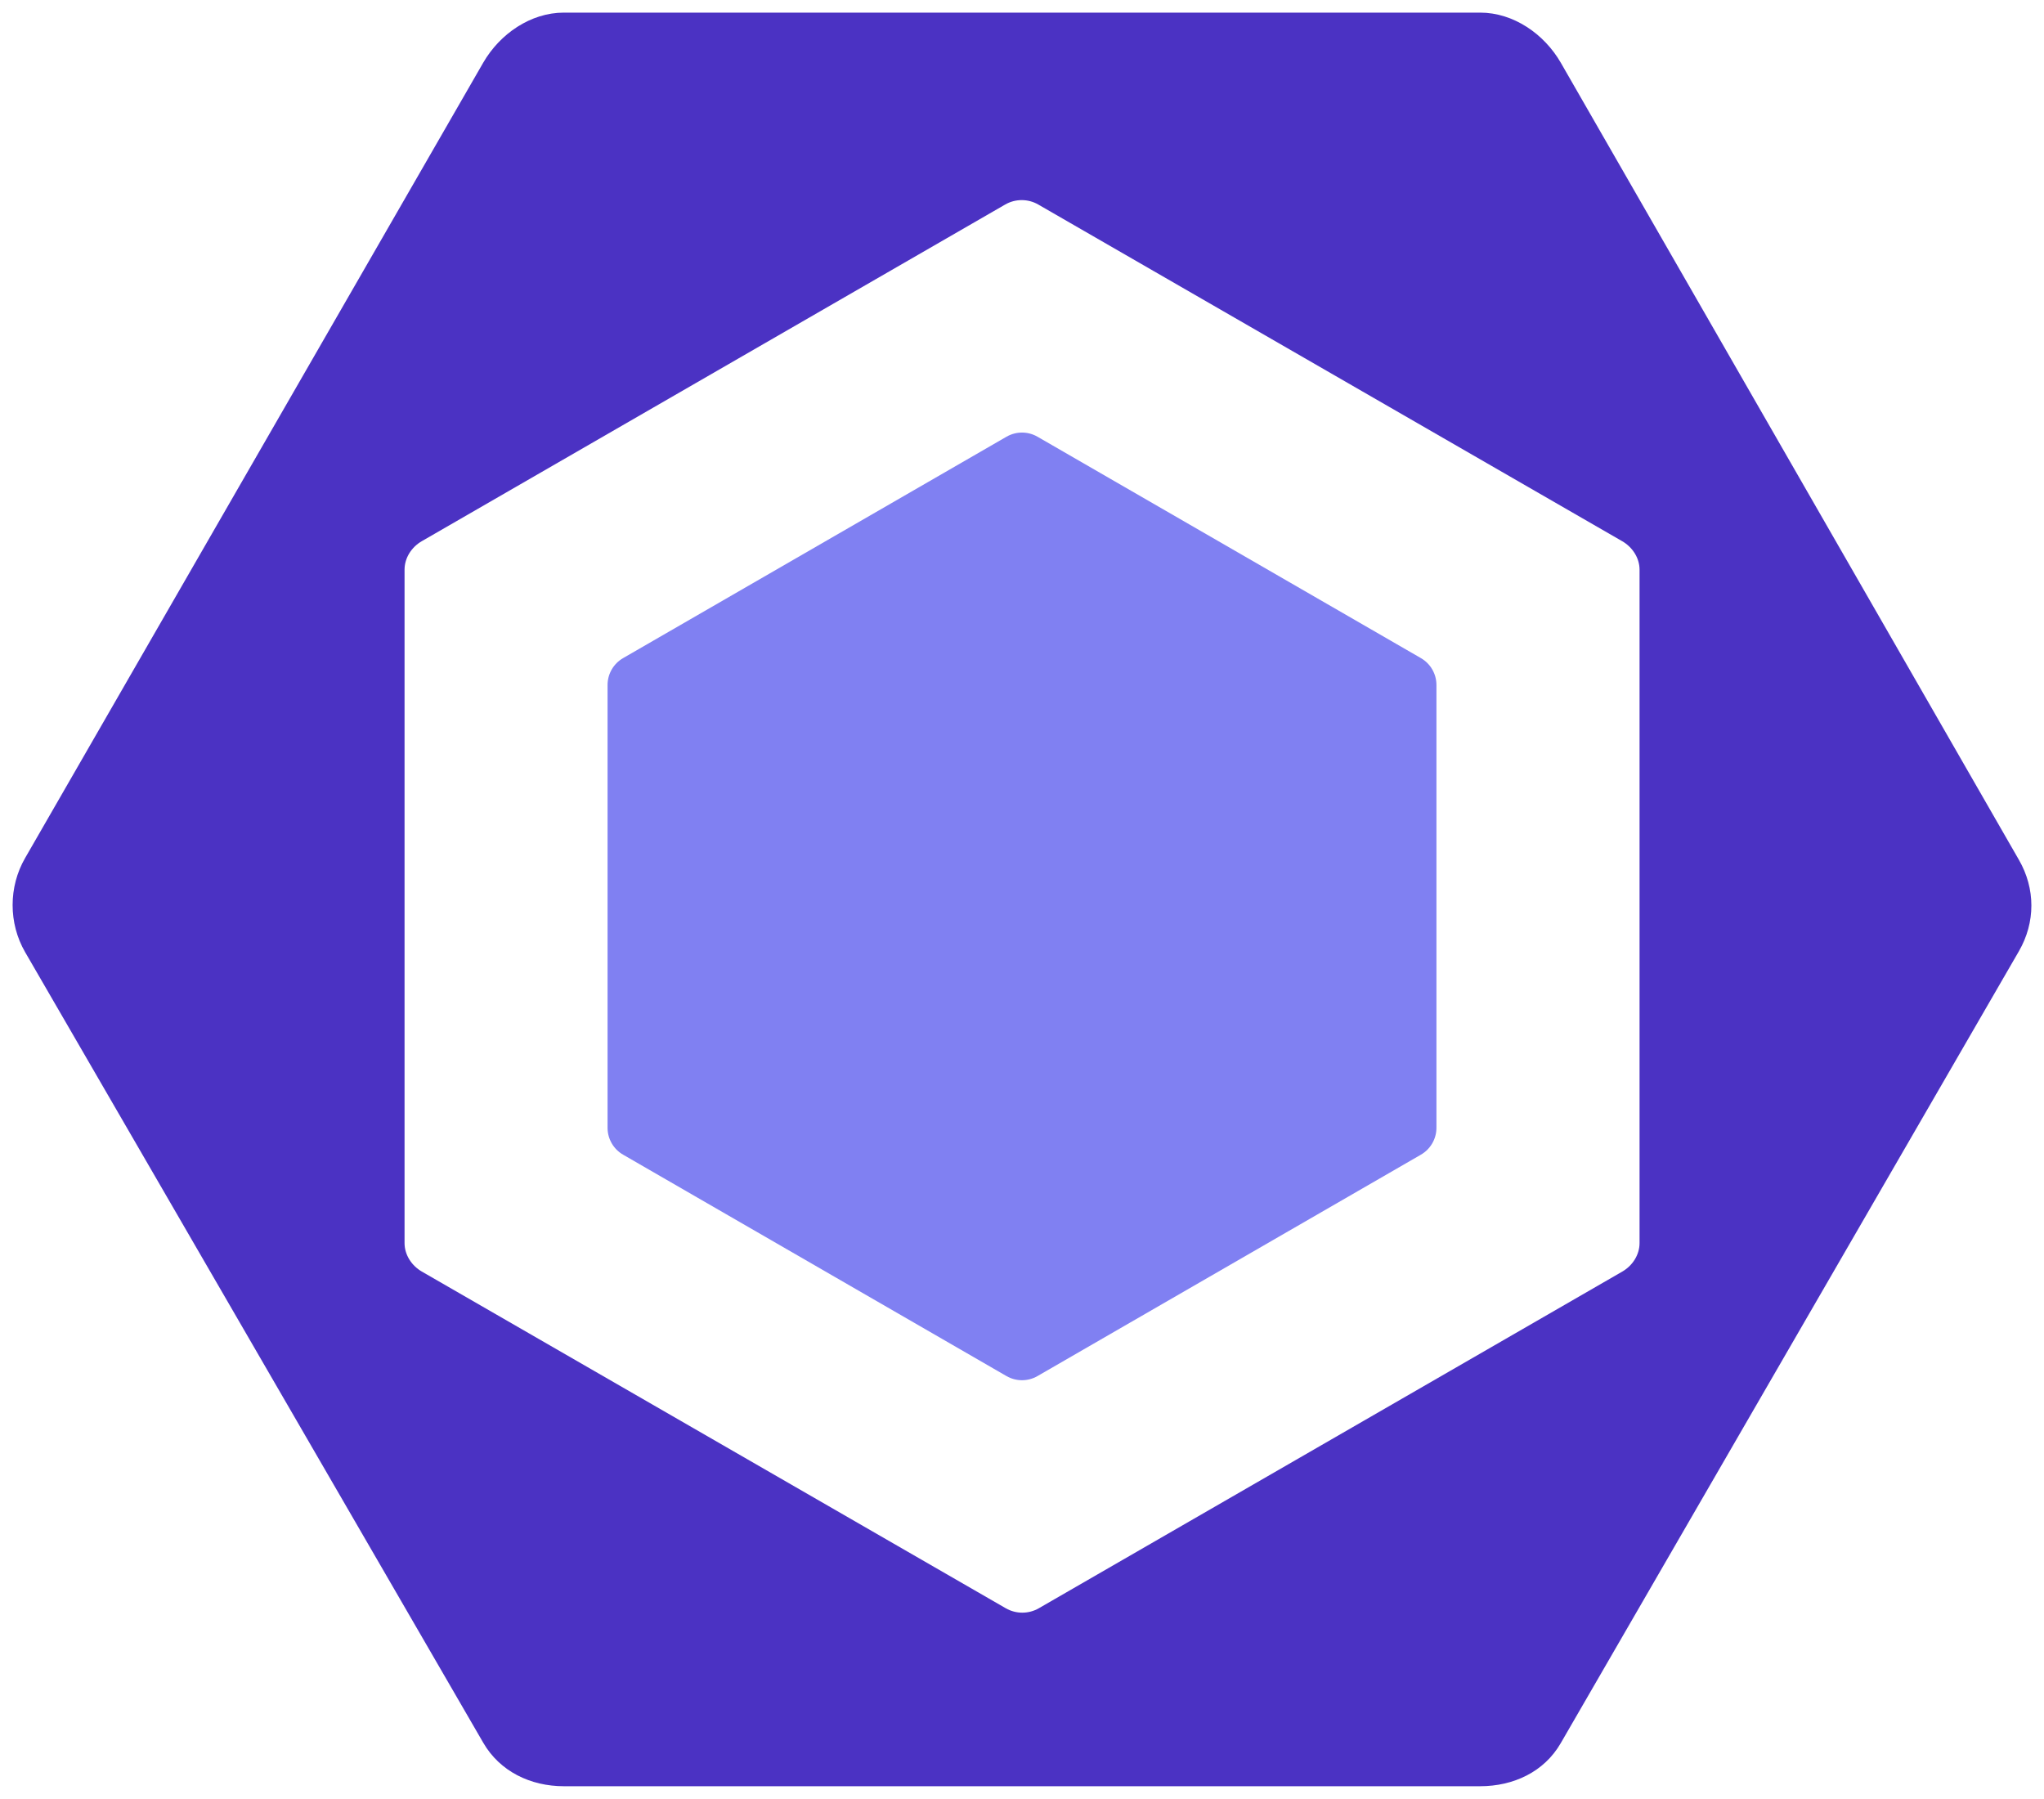
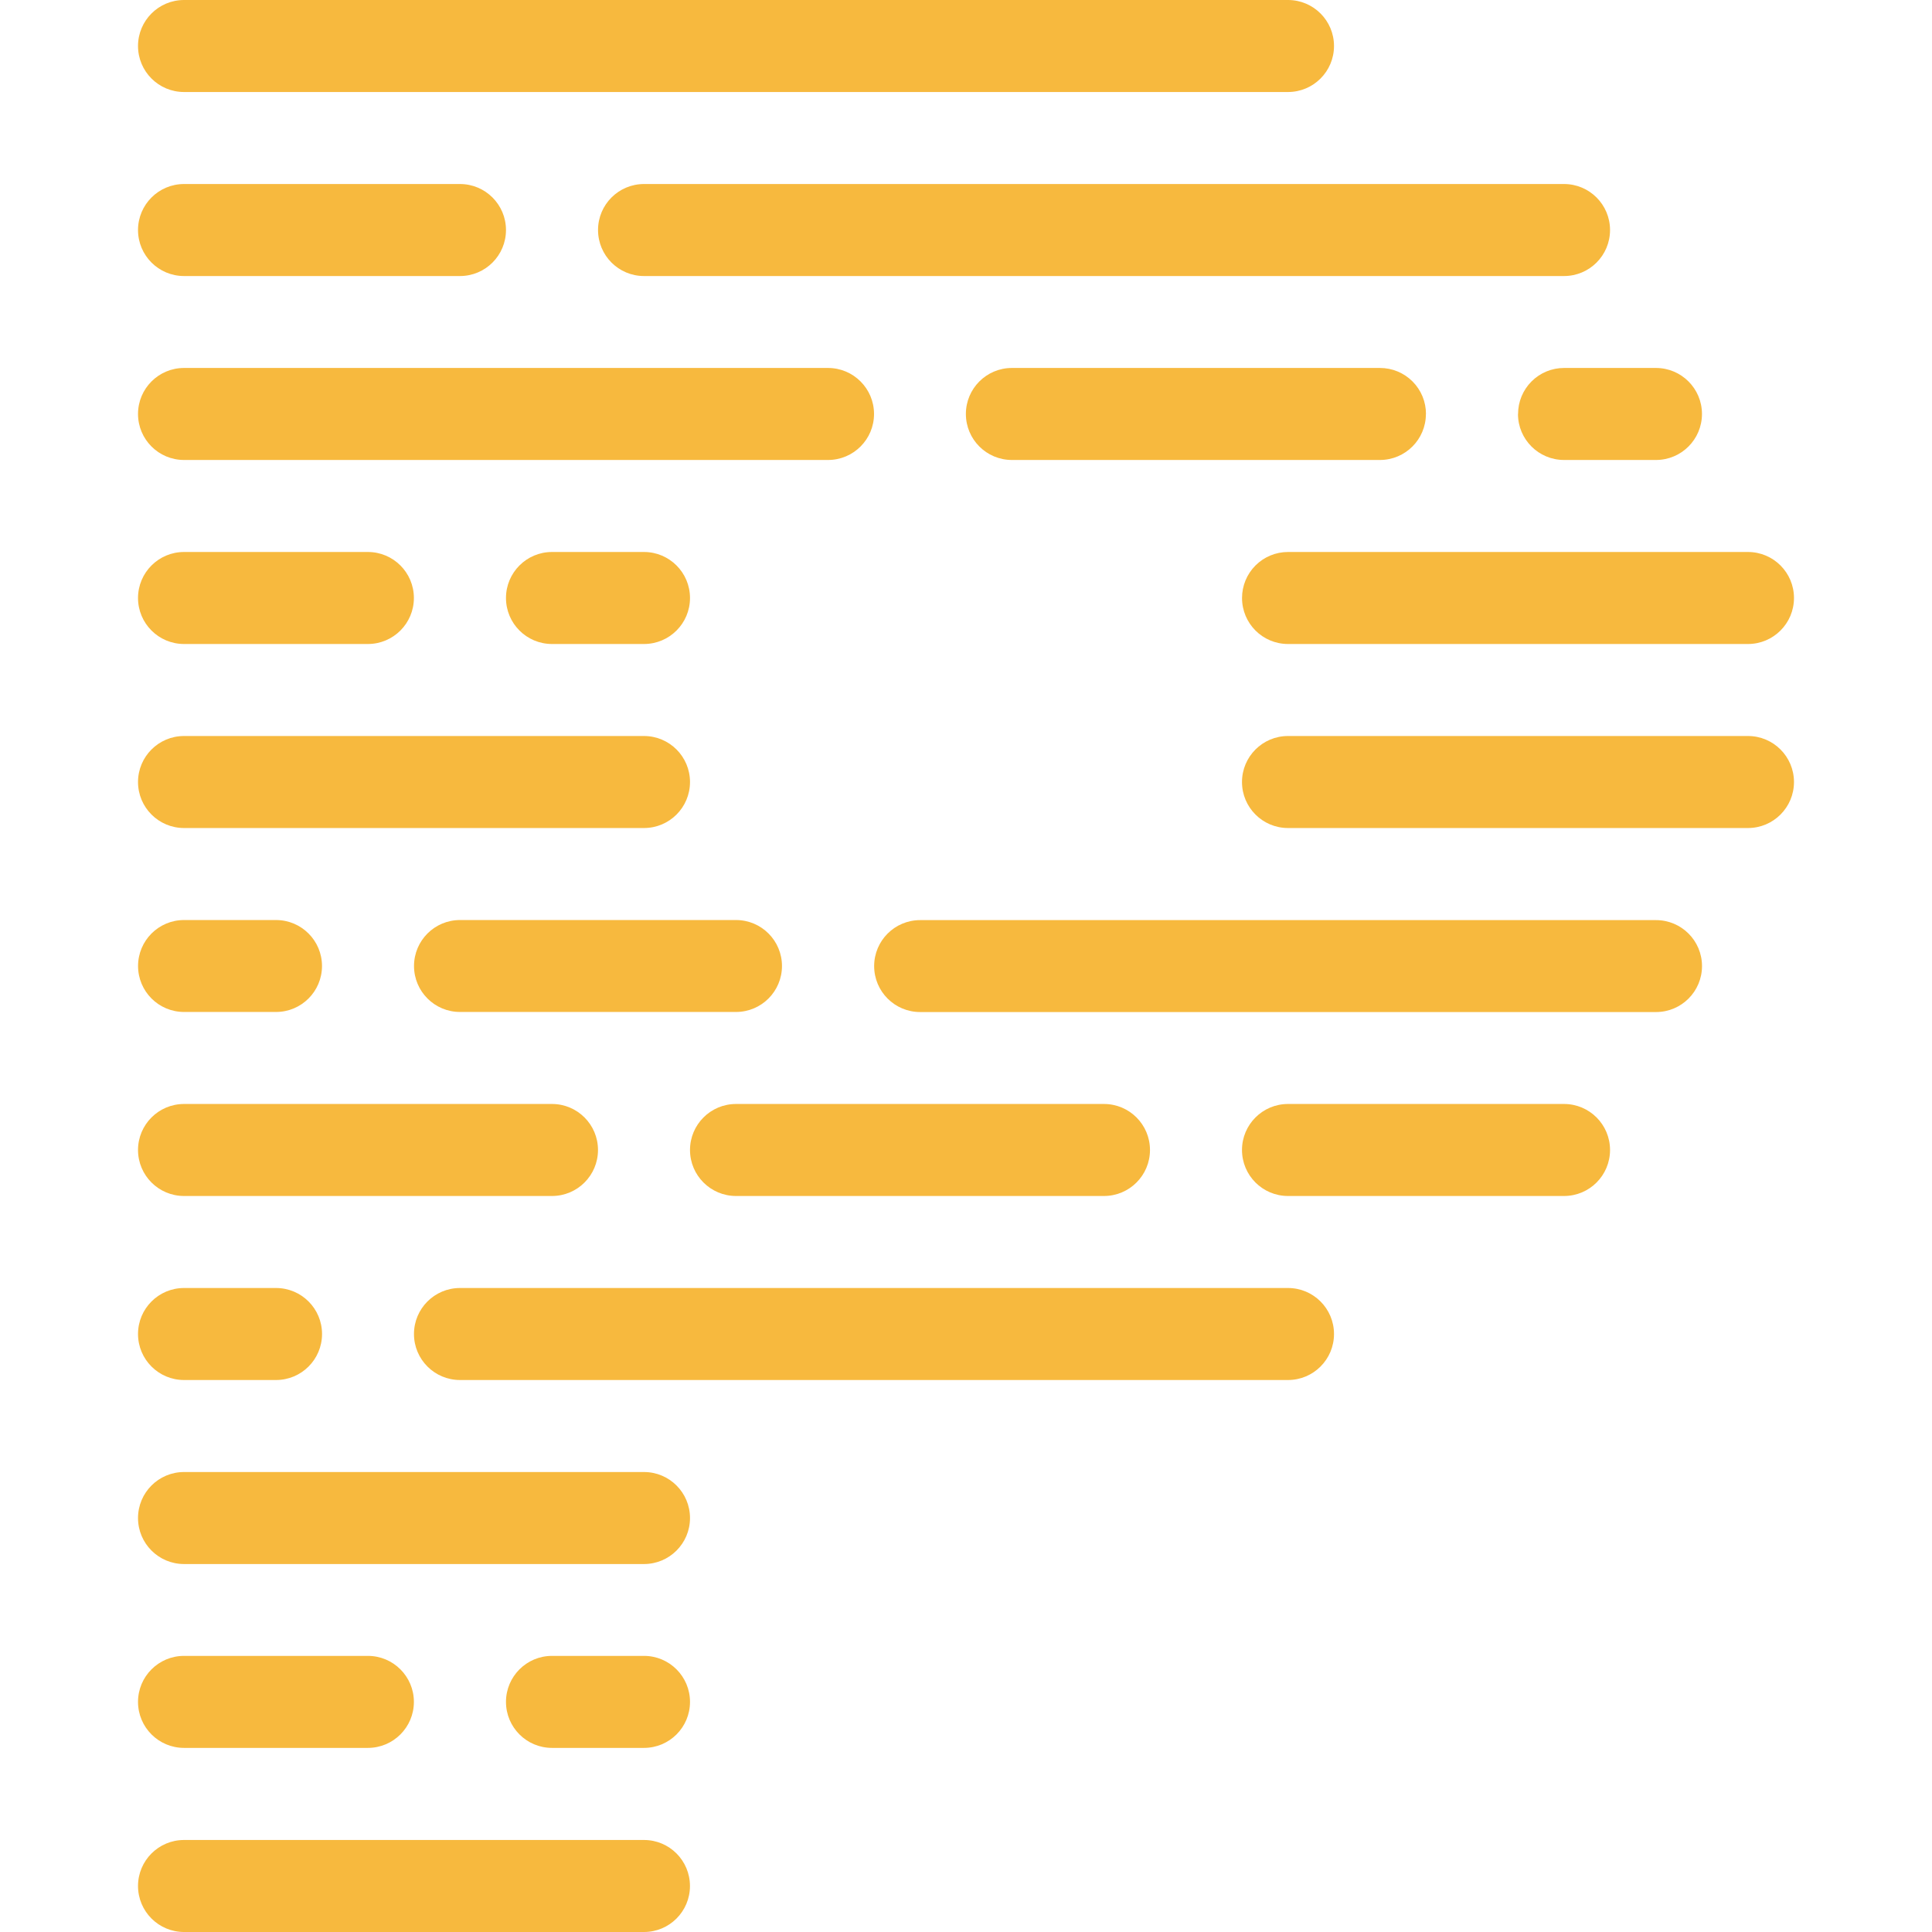
- <svg xmlns="http://www.w3.org/2000/svg" height="285.096" viewBox="0 0 324 285.096" width="324">
-   <g transform="matrix(1.254893 0 0 1.254893 -22.9868 -19.94933)">
-     <path d="m97.021 99.016l48.432-27.962c1.212-.7 2.706-.7 3.918 0l48.433 27.962c1.211.7 1.959 1.993 1.959 3.393v55.924c0 1.399-.748 2.693-1.959 3.394l-48.433 27.962c-1.212.7-2.706.7-3.918 0l-48.432-27.962c-1.212-.7-1.959-1.994-1.959-3.394v-55.924c.001-1.4.748-2.693 1.959-3.393" fill="#8080F2" />
-     <path d="m273.336 124.488l-57.867-100.672c-2.102-3.64-5.985-6.325-10.188-6.325h-115.736c-4.204 0-8.088 2.685-10.19 6.325l-57.867 100.45c-2.102 3.641-2.102 8.236 0 11.877l57.867 99.847c2.102 3.64 5.986 5.501 10.19 5.501h115.735c4.203 0 8.087-1.805 10.188-5.446l57.867-100.01c2.104-3.639 2.104-7.907.001-11.547m-47.917 48.41c0 1.48-.891 2.849-2.174 3.59l-73.71 42.527c-1.282.74-2.888.74-4.17 0l-73.767-42.527c-1.282-.741-2.179-2.109-2.179-3.59v-85.055c0-1.481.884-2.849 2.167-3.59l73.707-42.527c1.282-.741 2.886-.741 4.168 0l73.772 42.527c1.283.741 2.186 2.109 2.186 3.59z" fill="#4b32c3" />
-   </g>
+ <svg xmlns="http://www.w3.org/2000/svg" viewBox="0 0 24 24">
+   <path fill="#F7B93E" d="M8.571 23.429A.571.571 0 0 1 8 24H2.286a.571.571 0 0 1 0-1.143H8c.316 0 .571.256.571.572zM8 20.57H6.857a.571.571 0 0 0 0 1.143H8a.571.571 0 0 0 0-1.143zm-5.714 1.143H4.57a.571.571 0 0 0 0-1.143H2.286a.571.571 0 0 0 0 1.143zM8 18.286H2.286a.571.571 0 0 0 0 1.143H8a.571.571 0 0 0 0-1.143zM16 16H5.714a.571.571 0 0 0 0 1.143H16A.571.571 0 0 0 16 16zM2.286 17.143h1.143a.571.571 0 0 0 0-1.143H2.286a.571.571 0 0 0 0 1.143zm17.143-3.429H16a.571.571 0 0 0 0 1.143h3.429a.571.571 0 0 0 0-1.143zM9.143 14.857h4.571a.571.571 0 0 0 0-1.143H9.143a.571.571 0 0 0 0 1.143zm-6.857 0h4.571a.571.571 0 0 0 0-1.143H2.286a.571.571 0 0 0 0 1.143zM20.57 11.43H11.43a.571.571 0 0 0 0 1.142h9.142a.571.571 0 0 0 0-1.142zM9.714 12a.571.571 0 0 0-.571-.571H5.714a.571.571 0 0 0 0 1.142h3.429A.571.571 0 0 0 9.714 12zm-7.428.571h1.143a.571.571 0 0 0 0-1.142H2.286a.571.571 0 0 0 0 1.142zm19.428-3.428H16a.571.571 0 0 0 0 1.143h5.714a.571.571 0 0 0 0-1.143zM2.286 10.286H8a.571.571 0 0 0 0-1.143H2.286a.571.571 0 0 0 0 1.143zm13.143-2.857c0 .315.255.571.571.571h5.714a.571.571 0 0 0 0-1.143H16a.571.571 0 0 0-.571.572zm-8.572-.572a.571.571 0 0 0 0 1.143H8a.571.571 0 0 0 0-1.143H6.857zM2.286 8H4.57a.571.571 0 0 0 0-1.143H2.286a.571.571 0 0 0 0 1.143zm16.571-2.857c0 .315.256.571.572.571h1.142a.571.571 0 0 0 0-1.143H19.43a.571.571 0 0 0-.572.572zm-1.143 0a.571.571 0 0 0-.571-.572H12.57a.571.571 0 0 0 0 1.143h4.572a.571.571 0 0 0 .571-.571zm-15.428.571h8a.571.571 0 0 0 0-1.143h-8a.571.571 0 0 0 0 1.143zm5.143-2.857c0 .316.255.572.571.572h11.429a.571.571 0 0 0 0-1.143H8a.571.571 0 0 0-.571.571zm-5.143.572h3.428a.571.571 0 0 0 0-1.143H2.286a.571.571 0 0 0 0 1.143zm0-2.286H16A.571.571 0 0 0 16 0H2.286a.571.571 0 0 0 0 1.143z" />
</svg>
